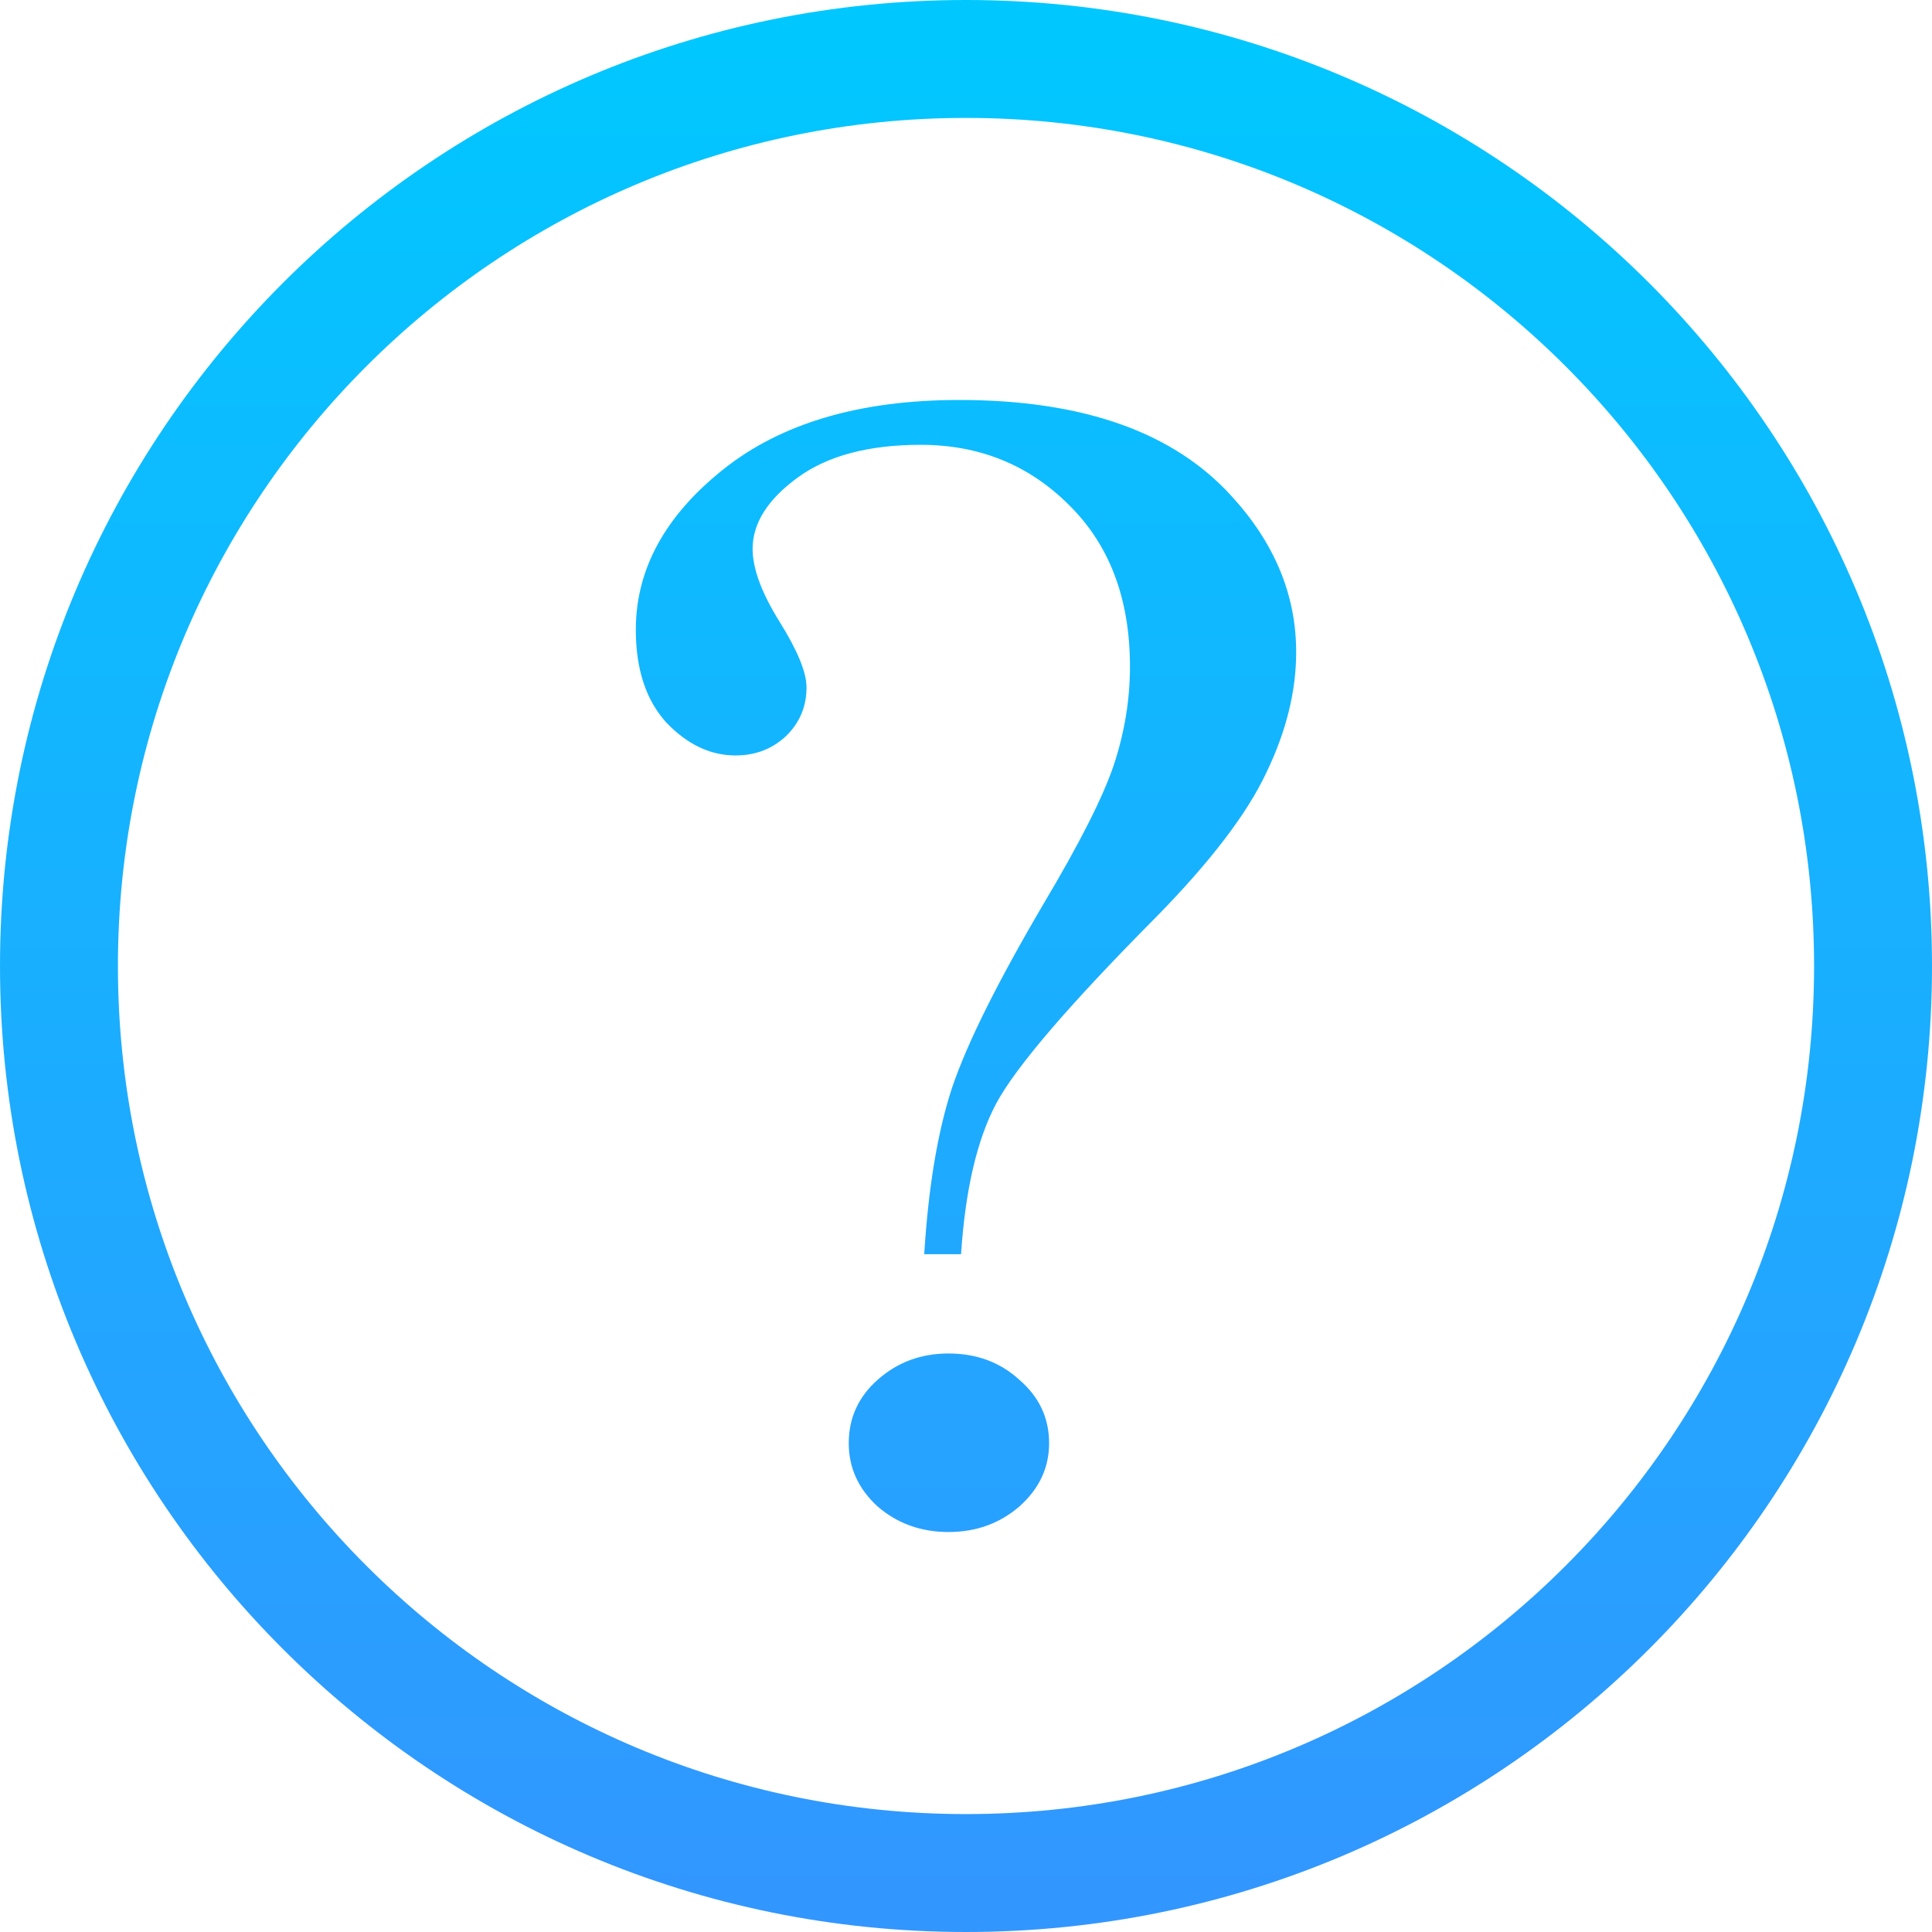
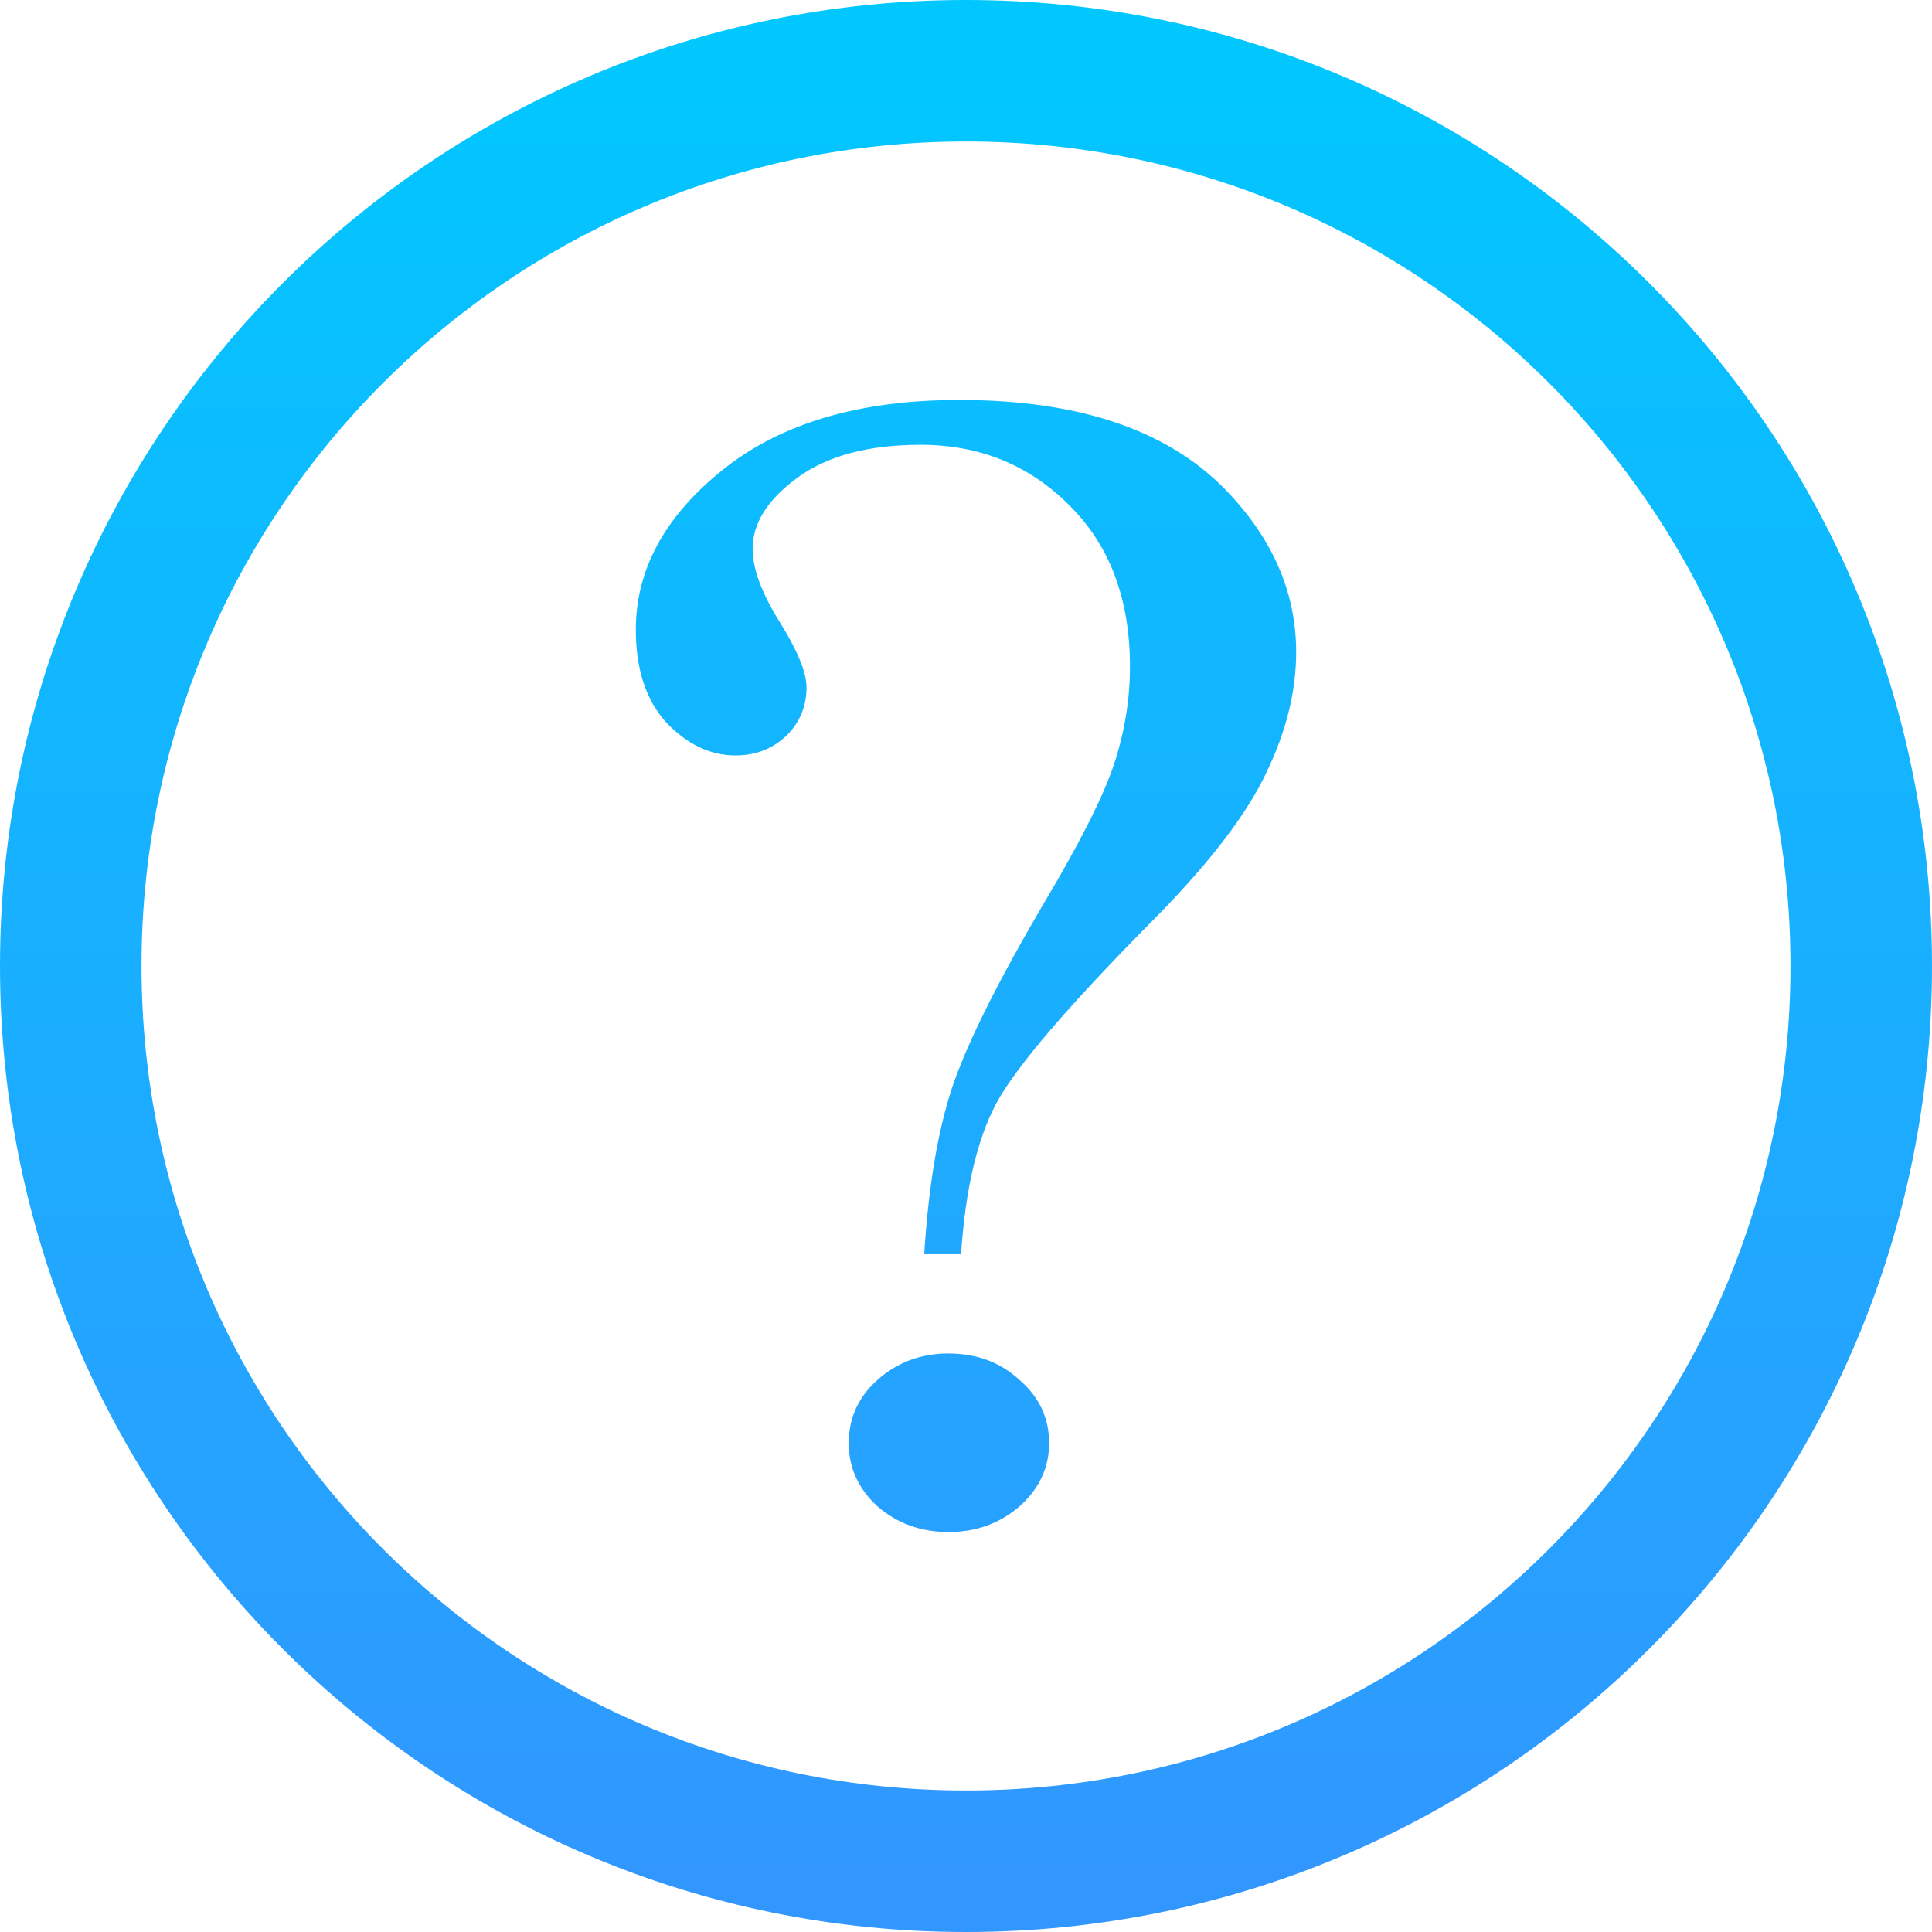
<svg xmlns="http://www.w3.org/2000/svg" xmlns:xlink="http://www.w3.org/1999/xlink" width="512" height="512" viewBox="0 0 512 512" id="svg2" version="1.1">
  <defs id="defs4">
    <linearGradient id="linearGradient4150">
      <stop style="stop-color:#3296ff;stop-opacity:1;" offset="0" id="stop4152" />
      <stop style="stop-color:#00c8ff;stop-opacity:1" offset="1" id="stop4154" />
    </linearGradient>
    <linearGradient id="linearGradient4142">
      <stop style="stop-color:#3296ff;stop-opacity:1" offset="0" id="stop4144" />
      <stop style="stop-color:#00c8ff;stop-opacity:1" offset="1" id="stop4146" />
    </linearGradient>
    <linearGradient xlink:href="#linearGradient4142" id="linearGradient4148" x1="241.658" y1="1114.82" x2="241.658" y2="572.433" gradientUnits="userSpaceOnUse" />
-     <linearGradient xlink:href="#linearGradient4150" id="linearGradient4156" x1="256" y1="1052.362" x2="256" y2="540.362" gradientUnits="userSpaceOnUse" />
+     <linearGradient xlink:href="#linearGradient4150" id="linearGradient4156" x1="256" y1="1052.362" x2="256" y2="540.362" gradientUnits="userSpaceOnUse" gradientTransform="matrix(0.9869995,0,0,0.9869995,3.328133,10.35312)" />
  </defs>
  <g id="layer1" transform="translate(0,-540.3622)">
-     <circle style="fill:none;fill-opacity:1;stroke:url(#linearGradient4156);stroke-width:31.25;stroke-miterlimit:4;stroke-dasharray:none;stroke-opacity:1" id="path4136" cx="256" cy="796.362" r="240.375" />
+     <circle style="fill:none;fill-opacity:1;stroke:url(#linearGradient4156);stroke-width:37.5;stroke-miterlimit:4;stroke-dasharray:none;stroke-opacity:1" id="path4136" cx="256" cy="796.362" r="237.25" />
    <g transform="scale(1.05935,0.9439752)" style="font-style:normal;font-variant:normal;font-weight:normal;font-stretch:normal;font-size:460.3px;line-height:125%;font-family:'Times New Roman';-inkscape-font-specification:'Times New Roman, ';letter-spacing:0px;word-spacing:0px;fill:url(#linearGradient4148);fill-opacity:1;stroke:none;stroke-width:1px;stroke-linecap:butt;stroke-linejoin:miter;stroke-opacity:1" id="text4138">
      <path d="m 240.421,924.538 -9.215,0 q 1.573,-28.319 6.967,-46.749 5.619,-18.655 22.925,-51.694 13.485,-25.397 17.531,-38.883 4.046,-13.71 4.046,-27.645 0,-28.544 -15.283,-45.401 -15.059,-16.857 -37.085,-16.857 -19.554,0 -30.792,9.215 -11.238,9.215 -11.238,20.003 0,8.316 6.743,20.453 6.743,12.137 6.743,18.43 0,8.091 -5.169,13.71 -5.169,5.394 -12.586,5.394 -9.44,0 -17.306,-9.215 -7.642,-9.44 -7.642,-26.072 0,-25.397 21.801,-44.951 21.801,-19.554 59.111,-19.554 46.3,0 68.101,26.971 16.182,19.779 16.182,43.827 0,16.407 -7.417,33.713 -7.192,17.306 -27.645,40.681 -32.59,36.86 -40.007,52.368 -7.192,15.283 -8.765,42.254 z m -3.147,27.87 q 10.564,0 17.756,7.417 7.417,7.192 7.417,17.756 0,10.339 -7.417,17.756 -7.417,7.192 -17.756,7.192 -10.339,0 -17.756,-7.192 -7.192,-7.417 -7.192,-17.756 0,-10.564 7.192,-17.756 7.417,-7.417 17.756,-7.417 z" style="fill:url(#linearGradient4148);fill-opacity:1" id="path4145" />
    </g>
  </g>
</svg>
